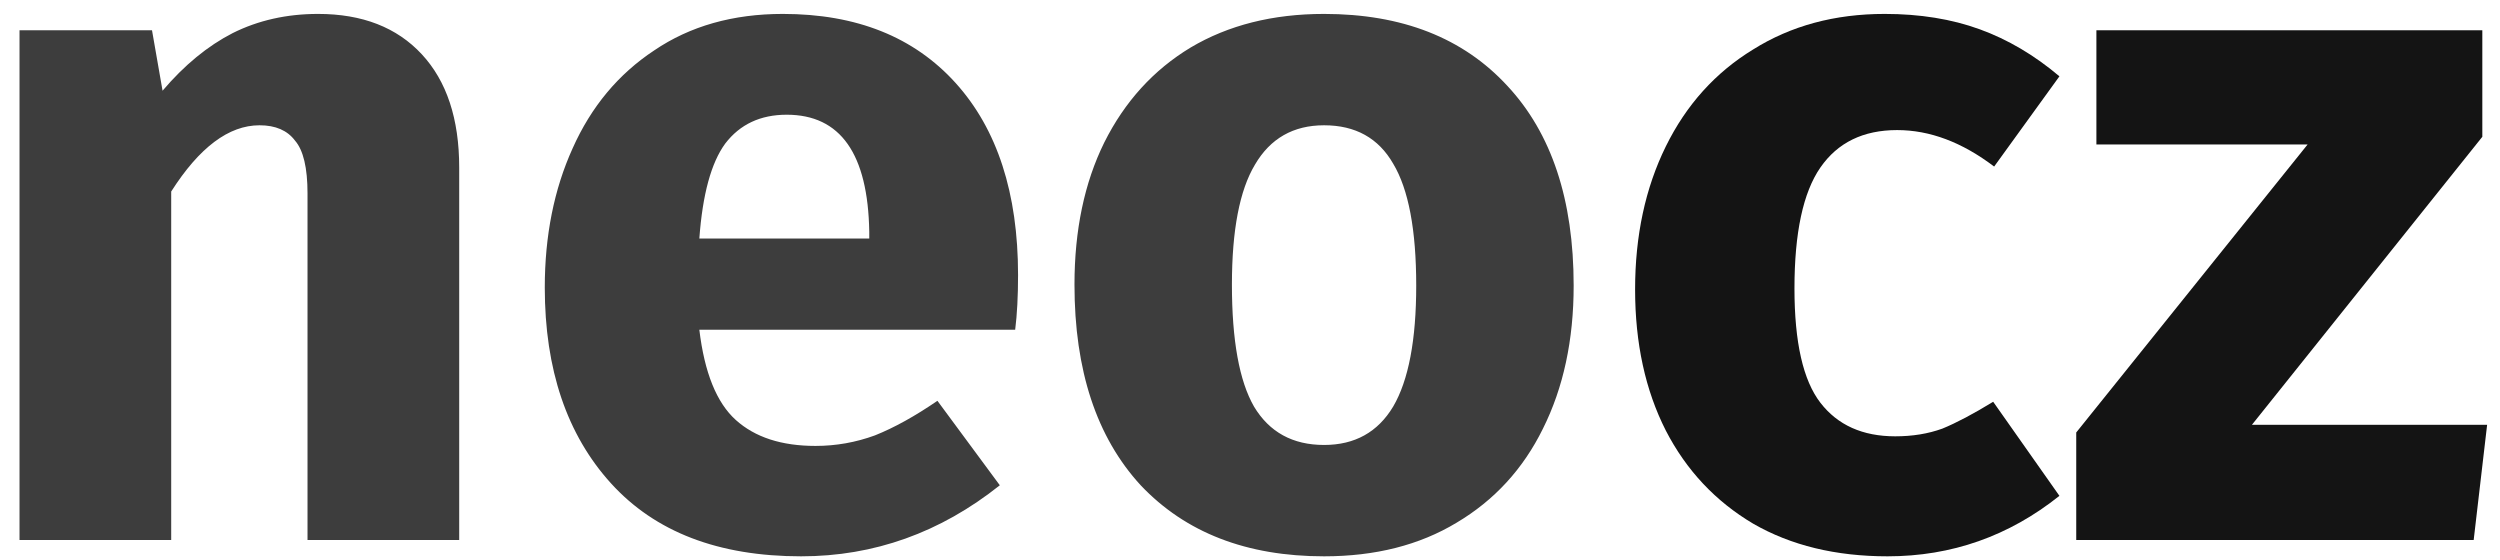
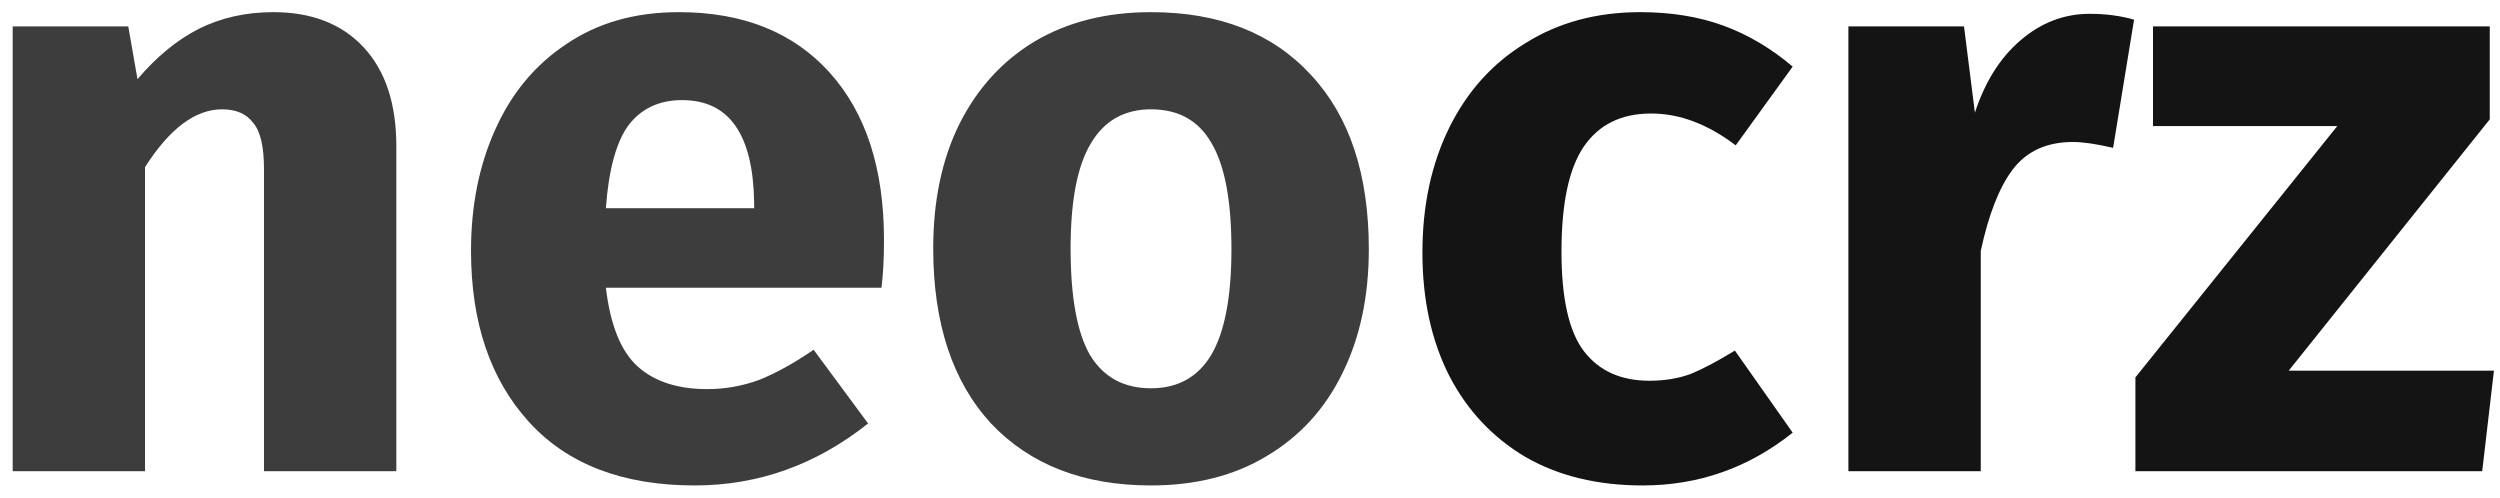
- <svg xmlns="http://www.w3.org/2000/svg" width="125" height="28" viewBox="0 0 125 28" fill="none">
-   <path d="M15.904 0.696C18.112 0.696 19.84 1.368 21.088 2.712C22.336 4.056 22.96 5.944 22.96 8.376V27H15.376V9.672C15.376 8.392 15.168 7.512 14.752 7.032C14.368 6.52 13.776 6.264 12.976 6.264C11.44 6.264 9.968 7.368 8.56 9.576V27H0.976V1.512H7.6L8.128 4.536C9.216 3.256 10.384 2.296 11.632 1.656C12.912 1.016 14.336 0.696 15.904 0.696ZM50.903 13.752C50.903 14.808 50.855 15.72 50.759 16.488H34.967C35.223 18.632 35.831 20.136 36.791 21C37.751 21.864 39.079 22.296 40.775 22.296C41.799 22.296 42.791 22.12 43.751 21.768C44.711 21.384 45.751 20.808 46.871 20.04L49.991 24.264C47.015 26.632 43.703 27.816 40.055 27.816C35.927 27.816 32.759 26.6 30.551 24.168C28.343 21.736 27.239 18.472 27.239 14.376C27.239 11.784 27.703 9.464 28.631 7.416C29.559 5.336 30.919 3.704 32.711 2.52C34.503 1.304 36.647 0.696 39.143 0.696C42.823 0.696 45.703 1.848 47.783 4.152C49.863 6.456 50.903 9.656 50.903 13.752ZM43.463 11.592C43.399 7.688 42.023 5.736 39.335 5.736C38.023 5.736 36.999 6.216 36.263 7.176C35.559 8.136 35.127 9.72 34.967 11.928H43.463V11.592ZM66.204 0.696C70.108 0.696 73.163 1.896 75.371 4.296C77.579 6.664 78.683 9.992 78.683 14.28C78.683 17 78.171 19.384 77.147 21.432C76.156 23.448 74.716 25.016 72.828 26.136C70.972 27.256 68.763 27.816 66.204 27.816C62.331 27.816 59.276 26.632 57.035 24.264C54.828 21.864 53.724 18.52 53.724 14.232C53.724 11.512 54.219 9.144 55.212 7.128C56.236 5.08 57.675 3.496 59.532 2.376C61.419 1.256 63.644 0.696 66.204 0.696ZM66.204 6.264C64.668 6.264 63.516 6.92 62.748 8.232C61.98 9.512 61.596 11.512 61.596 14.232C61.596 17.016 61.964 19.048 62.7 20.328C63.468 21.608 64.635 22.248 66.204 22.248C67.74 22.248 68.891 21.608 69.659 20.328C70.427 19.016 70.811 17 70.811 14.28C70.811 11.496 70.427 9.464 69.659 8.184C68.924 6.904 67.772 6.264 66.204 6.264Z" fill="#3D3D3D" />
-   <path d="M94.235 0.696C95.995 0.696 97.579 0.952 98.987 1.464C100.395 1.976 101.723 2.76 102.971 3.816L99.707 8.328C98.107 7.112 96.491 6.504 94.859 6.504C93.163 6.504 91.883 7.128 91.019 8.376C90.155 9.624 89.723 11.64 89.723 14.424C89.723 17.112 90.155 19.016 91.019 20.136C91.883 21.256 93.131 21.816 94.763 21.816C95.627 21.816 96.411 21.688 97.115 21.432C97.819 21.144 98.667 20.696 99.659 20.088L102.971 24.792C100.443 26.808 97.579 27.816 94.379 27.816C91.787 27.816 89.547 27.272 87.659 26.184C85.771 25.064 84.315 23.512 83.291 21.528C82.267 19.512 81.755 17.16 81.755 14.472C81.755 11.784 82.267 9.4 83.291 7.32C84.315 5.24 85.771 3.624 87.659 2.472C89.547 1.288 91.739 0.696 94.235 0.696ZM124.116 1.512V6.84L112.596 21.24H124.356L123.684 27H103.812V21.624L115.38 7.224H104.82V1.512H124.116Z" fill="#141414" />
+ <svg xmlns="http://www.w3.org/2000/svg" width="191" height="38" viewBox="0 0 191 38" fill="none">
+   <path d="M20.872 0.928C23.816 0.928 26.12 1.824 27.784 3.616C29.448 5.408 30.28 7.925 30.28 11.168V36H20.168V12.896C20.168 11.189 19.891 10.016 19.336 9.376C18.824 8.693 18.035 8.352 16.968 8.352C14.92 8.352 12.957 9.824 11.08 12.768V36H0.968V2.016H9.8L10.504 6.048C11.955 4.341 13.512 3.061 15.176 2.208C16.883 1.355 18.781 0.928 20.872 0.928ZM67.537 18.336C67.537 19.744 67.474 20.96 67.346 21.984H46.289C46.631 24.843 47.441 26.848 48.721 28C50.002 29.152 51.772 29.728 54.033 29.728C55.399 29.728 56.721 29.493 58.002 29.024C59.282 28.512 60.668 27.744 62.161 26.72L66.322 32.352C62.353 35.509 57.938 37.088 53.074 37.088C47.569 37.088 43.346 35.467 40.401 32.224C37.458 28.981 35.986 24.629 35.986 19.168C35.986 15.712 36.604 12.619 37.842 9.888C39.079 7.115 40.892 4.939 43.282 3.36C45.671 1.739 48.529 0.928 51.858 0.928C56.764 0.928 60.604 2.464 63.377 5.536C66.151 8.608 67.537 12.875 67.537 18.336ZM57.617 15.456C57.532 10.251 55.697 7.648 52.114 7.648C50.364 7.648 48.999 8.288 48.017 9.568C47.079 10.848 46.503 12.96 46.289 15.904H57.617V15.456ZM87.938 0.928C93.143 0.928 97.218 2.528 100.162 5.728C103.106 8.885 104.578 13.323 104.578 19.04C104.578 22.667 103.895 25.845 102.53 28.576C101.207 31.264 99.287 33.355 96.77 34.848C94.295 36.341 91.351 37.088 87.938 37.088C82.775 37.088 78.701 35.509 75.714 32.352C72.77 29.152 71.298 24.693 71.298 18.976C71.298 15.349 71.959 12.192 73.282 9.504C74.647 6.773 76.567 4.661 79.042 3.168C81.559 1.675 84.525 0.928 87.938 0.928ZM87.938 8.352C85.89 8.352 84.354 9.227 83.33 10.976C82.306 12.683 81.794 15.349 81.794 18.976C81.794 22.688 82.285 25.397 83.266 27.104C84.29 28.811 85.847 29.664 87.938 29.664C89.986 29.664 91.522 28.811 92.546 27.104C93.57 25.355 94.082 22.667 94.082 19.04C94.082 15.328 93.57 12.619 92.546 10.912C91.565 9.205 90.029 8.352 87.938 8.352Z" fill="#3D3D3D" />
+   <path d="M125.313 0.928C127.66 0.928 129.772 1.269 131.649 1.952C133.526 2.635 135.297 3.68 136.961 5.088L132.609 11.104C130.476 9.483 128.321 8.672 126.145 8.672C123.884 8.672 122.177 9.504 121.025 11.168C119.873 12.832 119.297 15.52 119.297 19.232C119.297 22.816 119.873 25.355 121.025 26.848C122.177 28.341 123.841 29.088 126.017 29.088C127.169 29.088 128.214 28.917 129.153 28.576C130.092 28.192 131.222 27.595 132.545 26.784L136.961 33.056C133.59 35.744 129.772 37.088 125.505 37.088C122.049 37.088 119.062 36.363 116.545 34.912C114.028 33.419 112.086 31.349 110.721 28.704C109.356 26.016 108.673 22.88 108.673 19.296C108.673 15.712 109.356 12.533 110.721 9.76C112.086 6.987 114.028 4.832 116.545 3.296C119.062 1.717 121.985 0.928 125.313 0.928ZM159.65 1.056C160.887 1.056 162.018 1.205 163.042 1.504L161.442 11.296C160.162 10.997 159.138 10.848 158.37 10.848C156.365 10.848 154.829 11.552 153.762 12.96C152.738 14.325 151.927 16.395 151.33 19.168V36H141.218V2.016H150.05L150.882 8.608C151.65 6.261 152.802 4.427 154.338 3.104C155.917 1.739 157.687 1.056 159.65 1.056ZM190.217 2.016V9.12L174.857 28.32H190.537L189.641 36H163.145V28.832L178.569 9.632H164.489V2.016H190.217Z" fill="#141414" />
</svg>
